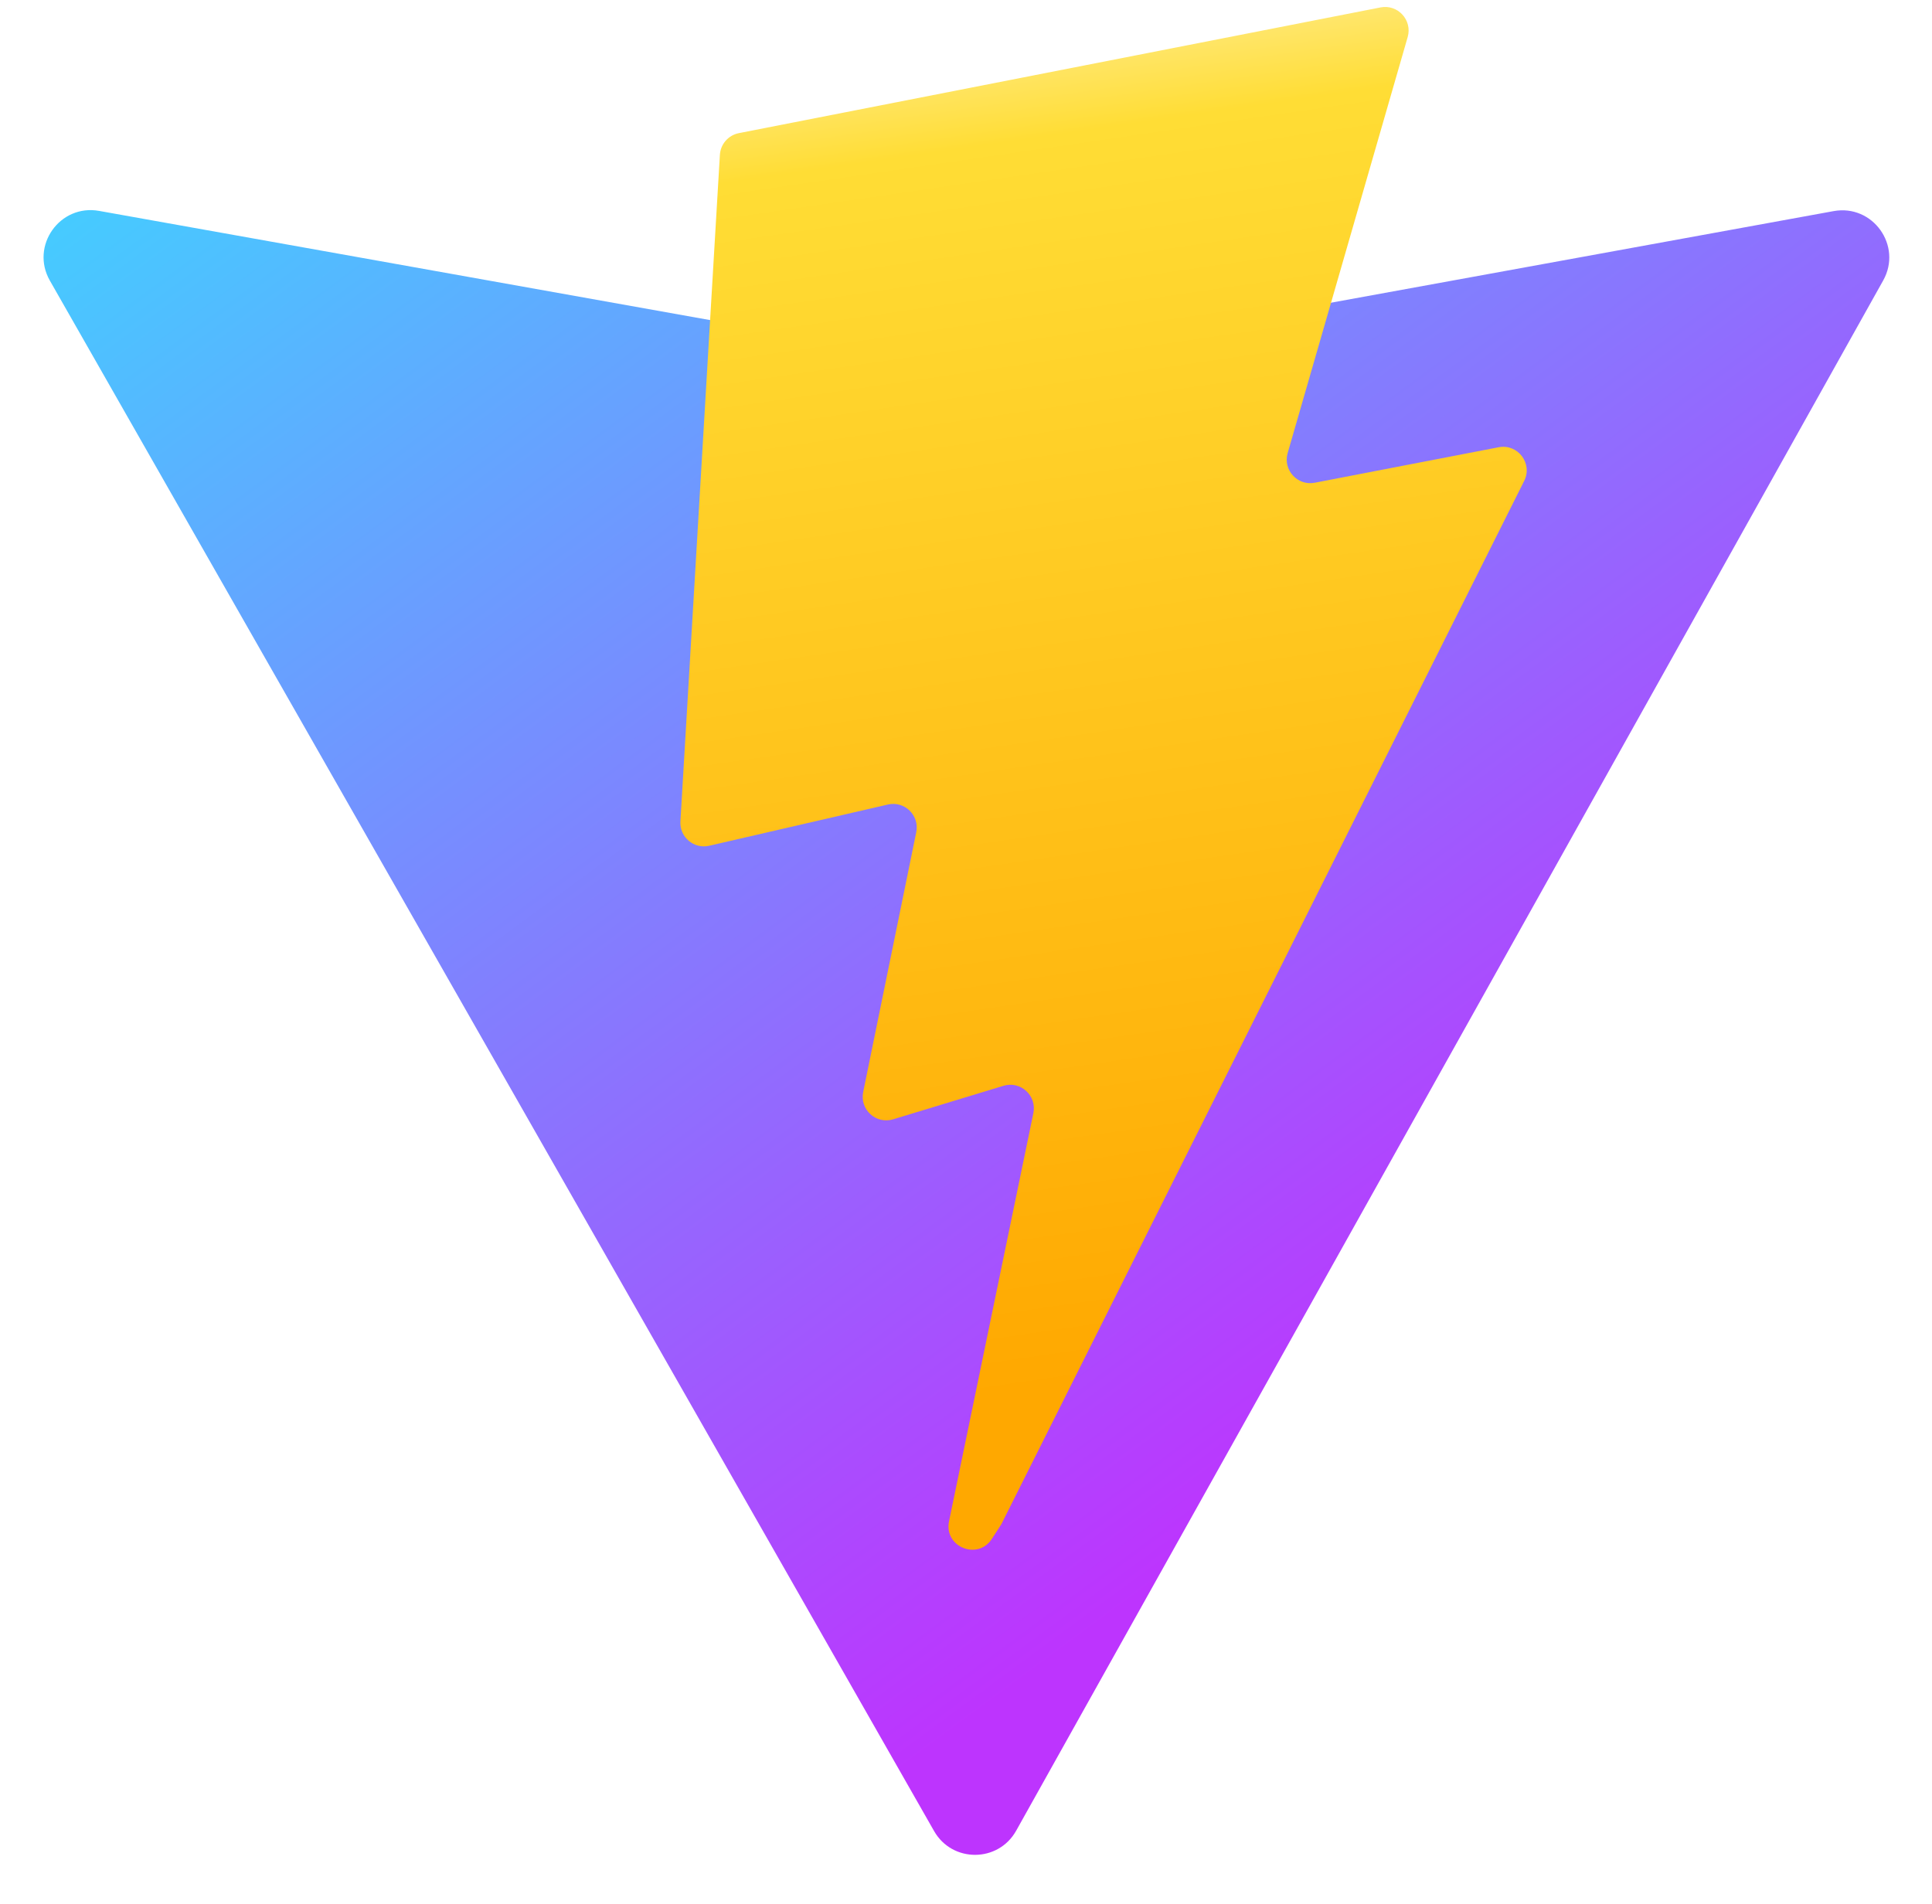
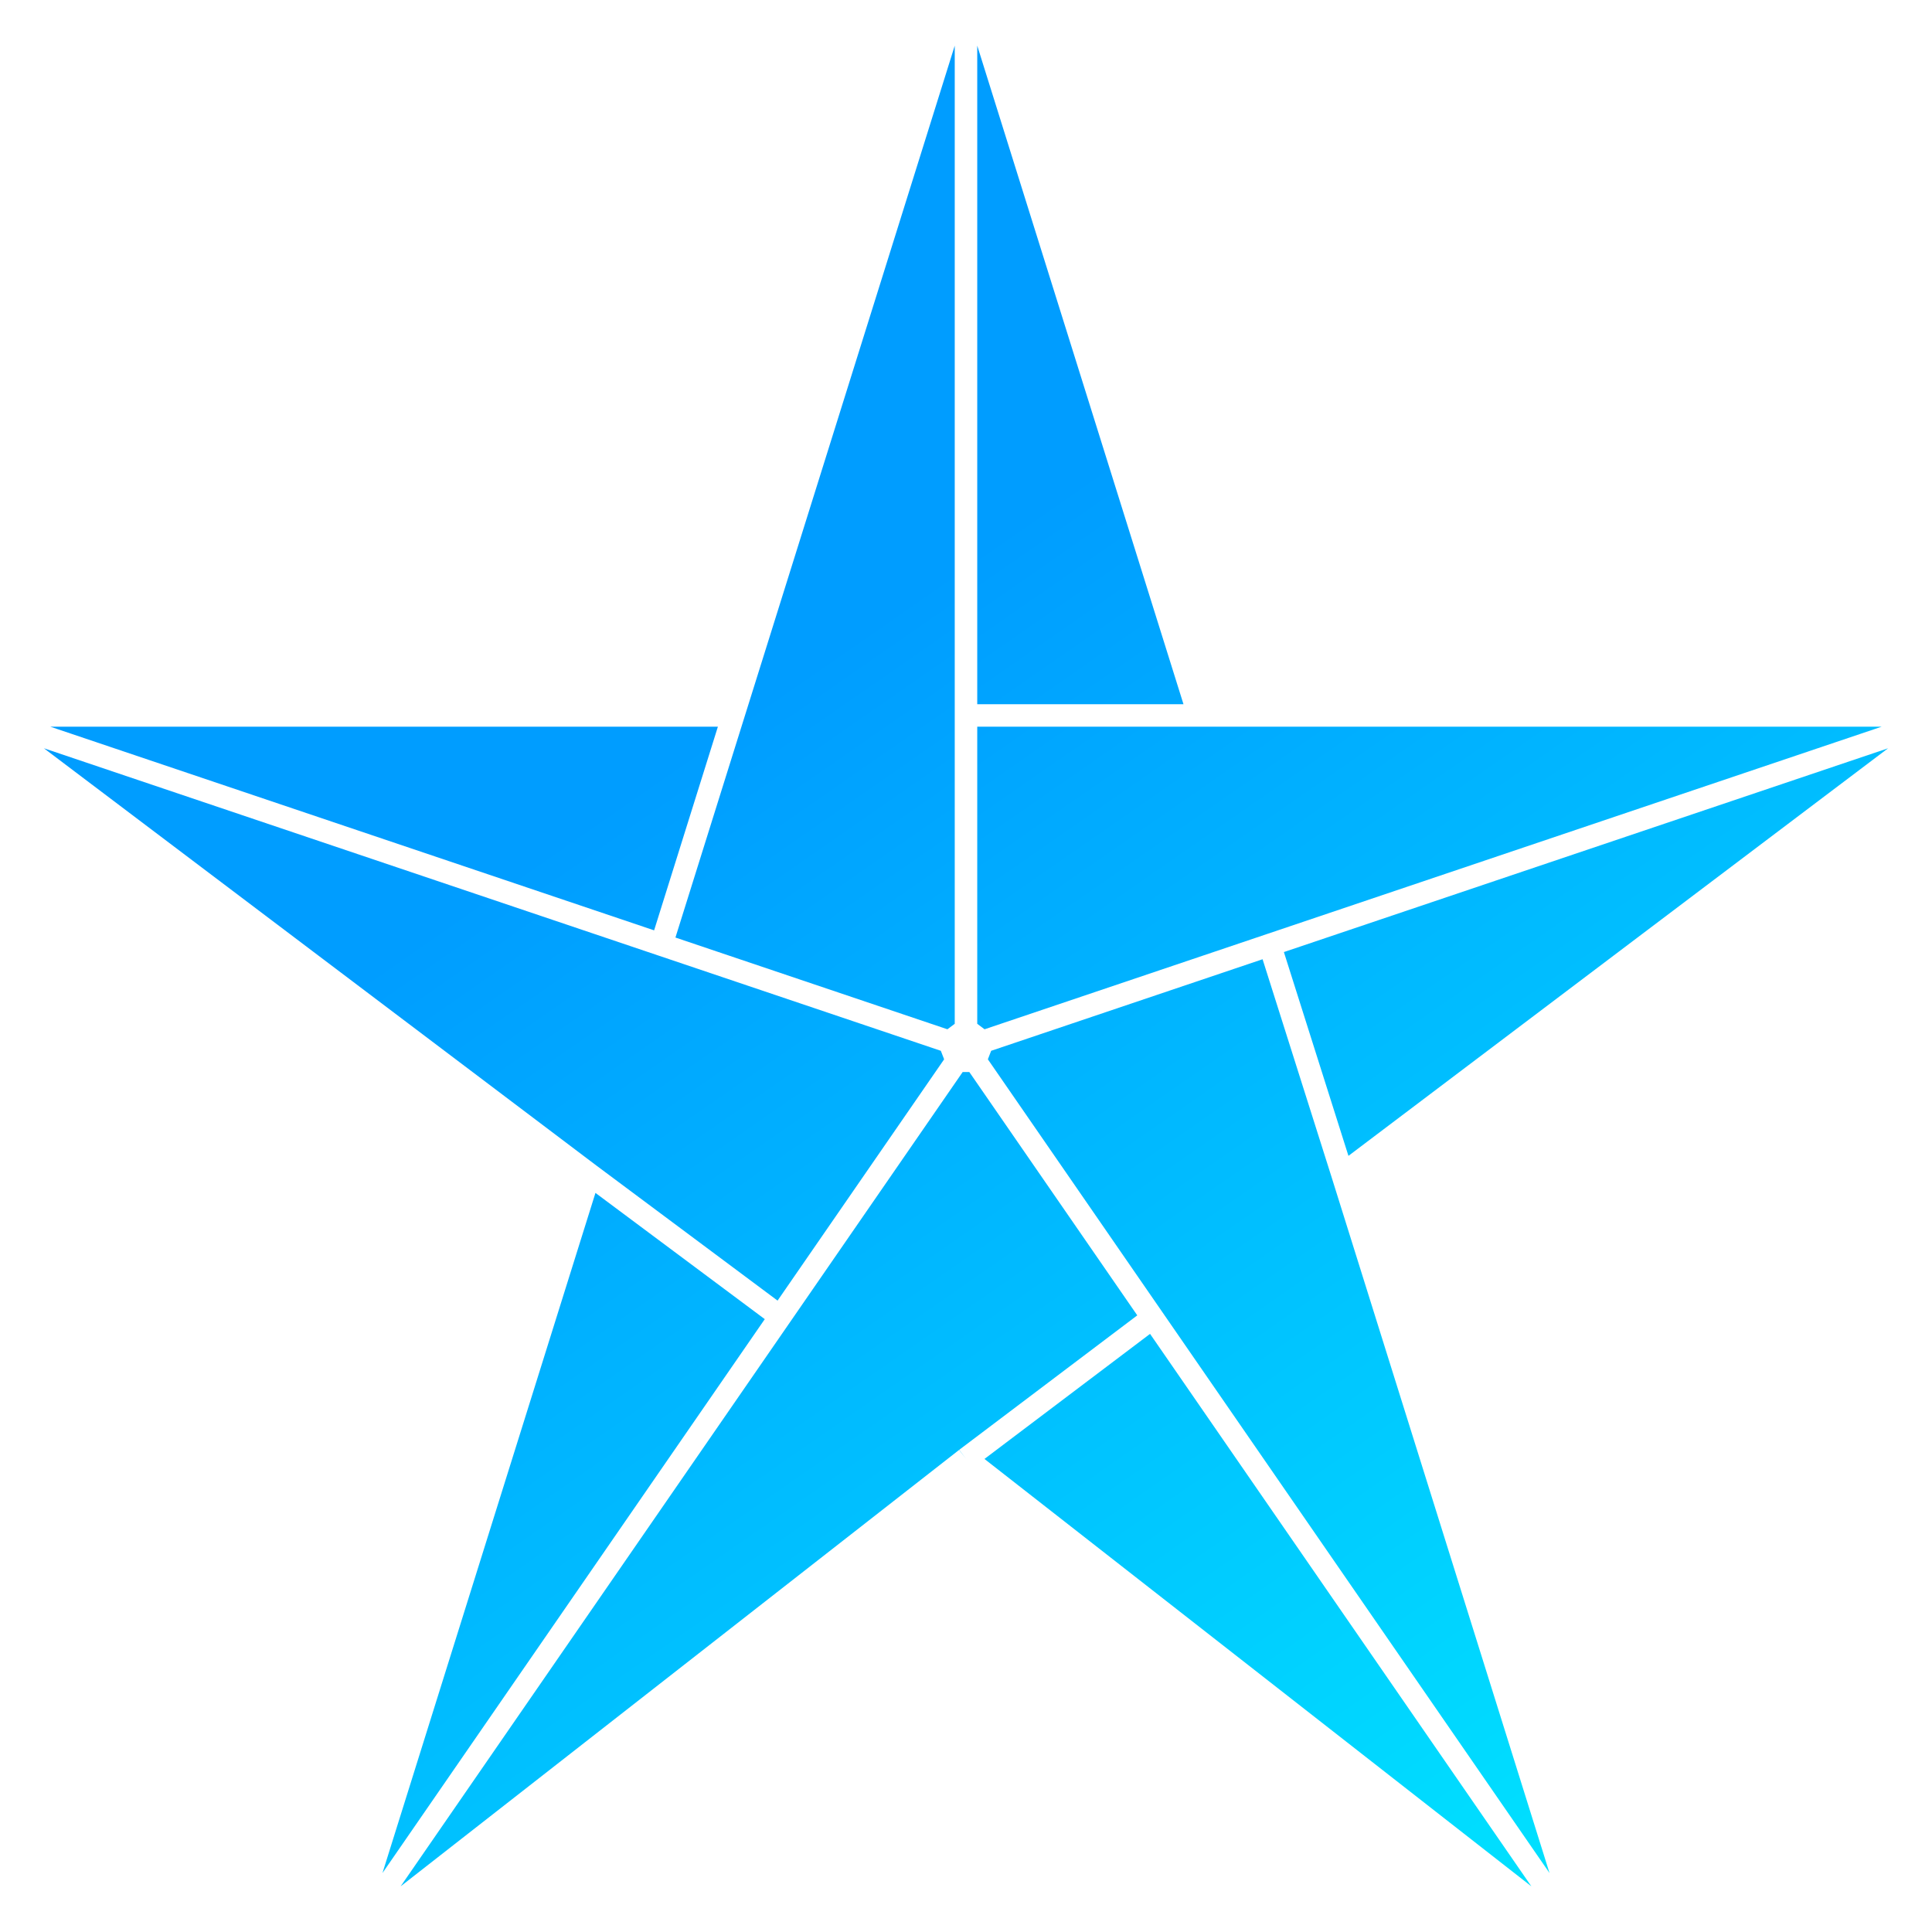
- <svg xmlns="http://www.w3.org/2000/svg" width="410" height="404" viewBox="0 0 410 404" fill="none">
-   <path d="M399.641 59.525L215.643 388.545C211.844 395.338 202.084 395.378 198.228 388.618L10.582 59.556C6.381 52.19 12.68 43.267 21.028 44.759L205.223 77.682C206.398 77.892 207.601 77.89 208.776 77.676L389.119 44.806C397.439 43.289 403.768 52.143 399.641 59.525Z" fill="url(#paint0_linear)" />
-   <path d="M292.965 1.574L156.801 28.255C154.563 28.694 152.906 30.59 152.771 32.866L144.395 174.33C144.198 177.662 147.258 180.248 150.51 179.498L188.42 170.749C191.967 169.931 195.172 173.055 194.443 176.622L183.18 231.775C182.422 235.487 185.907 238.661 189.532 237.56L212.947 230.446C216.577 229.344 220.065 232.527 219.297 236.242L201.398 322.875C200.278 328.294 207.486 331.249 210.492 326.603L212.5 323.5L323.454 102.072C325.312 98.365 322.108 94.137 318.036 94.923L279.014 102.454C275.347 103.161 272.227 99.746 273.262 96.158L298.731 7.867C299.767 4.273 296.636 0.855 292.965 1.574Z" fill="url(#paint1_linear)" />
-   <defs>
-     <linearGradient id="paint0_linear" x1="6" y1="33" x2="235" y2="344" gradientUnits="userSpaceOnUse">
-       <stop stop-color="#41D1FF" />
-       <stop offset="1" stop-color="#BD34FE" />
+ <svg xmlns="http://www.w3.org/2000/svg" xmlns:xlink="http://www.w3.org/1999/xlink" width="360" height="360" viewBox="0 0 360 360" fill="none" version="1.1" id="svg92">
+   <path id="path36" style="opacity:1;fill:url(#linearGradient4937);fill-opacity:1;stroke-width:1.048" d="m 177.903,8.505 -39.283,125.435 -12.762,40.756 50.679,17.095 1.365,-1.021 v -57.456 z m 4.192,0 V 131.218 h 38.429 z M 9.38,135.41 121.884,173.356 133.768,135.41 Z m 172.715,0 v 55.36 l 1.365,1.021 52.487,-17.703 114.671,-38.679 H 223.377 Z m -173.912,4.02 102.908,77.724 0.011,0.008 33.787,25.188 31.036,-44.962 -0.614,-1.586 -52.736,-17.787 z m 343.634,0 -112.583,37.973 12.029,37.973 z m -116.554,39.311 -50.575,17.06 -0.614,1.586 32.428,46.981 72.228,104.644 -40.568,-129.543 -0.002,-0.008 z m -55.884,21.017 -32.276,46.762 -72.453,104.973 104.058,-81.318 1.292,1.652 -1.263,-1.674 33.177,-25.055 -31.294,-45.339 z m -68.425,22.523 -39.686,126.731 71.237,-103.209 z m 103.342,26.267 -30.856,23.305 101.911,79.642 z" />
+   <defs id="defs90">
+     <linearGradient id="linearGradient4935">
+       <stop style="stop-color:#009dff;stop-opacity:1;" offset="0" id="stop4931" />
+       <stop style="stop-color:#00e0ff;stop-opacity:1;" offset="1" id="stop4933" />
    </linearGradient>
-     <linearGradient id="paint1_linear" x1="194.651" y1="8.818" x2="236.076" y2="292.989" gradientUnits="userSpaceOnUse">
-       <stop stop-color="#FFEA83" />
-       <stop offset="0.083" stop-color="#FFDD35" />
-       <stop offset="1" stop-color="#FFA800" />
+     <linearGradient id="paint0_linear_1_5" x1="129.5" y1="137" x2="282.5" y2="342.5" gradientUnits="userSpaceOnUse">
+       <stop stop-color="#009DFF" id="stop40" />
+       <stop offset="1" stop-color="#00E0FF" id="stop42" />
    </linearGradient>
+     <linearGradient id="paint1_linear_1_5" x1="129.5" y1="137" x2="282.5" y2="342.5" gradientUnits="userSpaceOnUse">
+       <stop stop-color="#009DFF" id="stop45" />
+       <stop offset="1" stop-color="#00E0FF" id="stop47" />
+     </linearGradient>
+     <linearGradient id="paint2_linear_1_5" x1="129.5" y1="137" x2="282.5" y2="342.5" gradientUnits="userSpaceOnUse">
+       <stop stop-color="#009DFF" id="stop50" />
+       <stop offset="1" stop-color="#00E0FF" id="stop52" />
+     </linearGradient>
+     <linearGradient id="paint3_linear_1_5" x1="129.5" y1="137" x2="282.5" y2="342.5" gradientUnits="userSpaceOnUse">
+       <stop stop-color="#009DFF" id="stop55" />
+       <stop offset="1" stop-color="#00E0FF" id="stop57" />
+     </linearGradient>
+     <linearGradient id="paint4_linear_1_5" x1="129.5" y1="137" x2="282.5" y2="342.5" gradientUnits="userSpaceOnUse">
+       <stop stop-color="#009DFF" id="stop60" />
+       <stop offset="1" stop-color="#00E0FF" id="stop62" />
+     </linearGradient>
+     <linearGradient id="paint5_linear_1_5" x1="129.5" y1="137" x2="282.5" y2="342.5" gradientUnits="userSpaceOnUse">
+       <stop stop-color="#009DFF" id="stop65" />
+       <stop offset="1" stop-color="#00E0FF" id="stop67" />
+     </linearGradient>
+     <linearGradient id="paint6_linear_1_5" x1="129.5" y1="137" x2="282.5" y2="342.5" gradientUnits="userSpaceOnUse">
+       <stop stop-color="#009DFF" id="stop70" />
+       <stop offset="1" stop-color="#00E0FF" id="stop72" />
+     </linearGradient>
+     <linearGradient id="paint7_linear_1_5" x1="129.5" y1="137" x2="282.5" y2="342.5" gradientUnits="userSpaceOnUse">
+       <stop stop-color="#009DFF" id="stop75" />
+       <stop offset="1" stop-color="#00E0FF" id="stop77" />
+     </linearGradient>
+     <linearGradient id="paint8_linear_1_5" x1="129.5" y1="137" x2="282.5" y2="342.5" gradientUnits="userSpaceOnUse">
+       <stop stop-color="#009DFF" id="stop80" />
+       <stop offset="1" stop-color="#00E0FF" id="stop82" />
+     </linearGradient>
+     <linearGradient id="paint9_linear_1_5" x1="129.5" y1="137" x2="282.5" y2="342.5" gradientUnits="userSpaceOnUse">
+       <stop stop-color="#009DFF" id="stop85" />
+       <stop offset="1" stop-color="#00E0FF" id="stop87" />
+     </linearGradient>
+     <linearGradient xlink:href="#linearGradient4935" id="linearGradient4937" x1="139.848" y1="139.435" x2="282.352" y2="344.625" gradientUnits="userSpaceOnUse" spreadMethod="pad" gradientTransform="matrix(1.04797,0,0,1.04797,-9.68367,-12.53387)" />
  </defs>
</svg>
